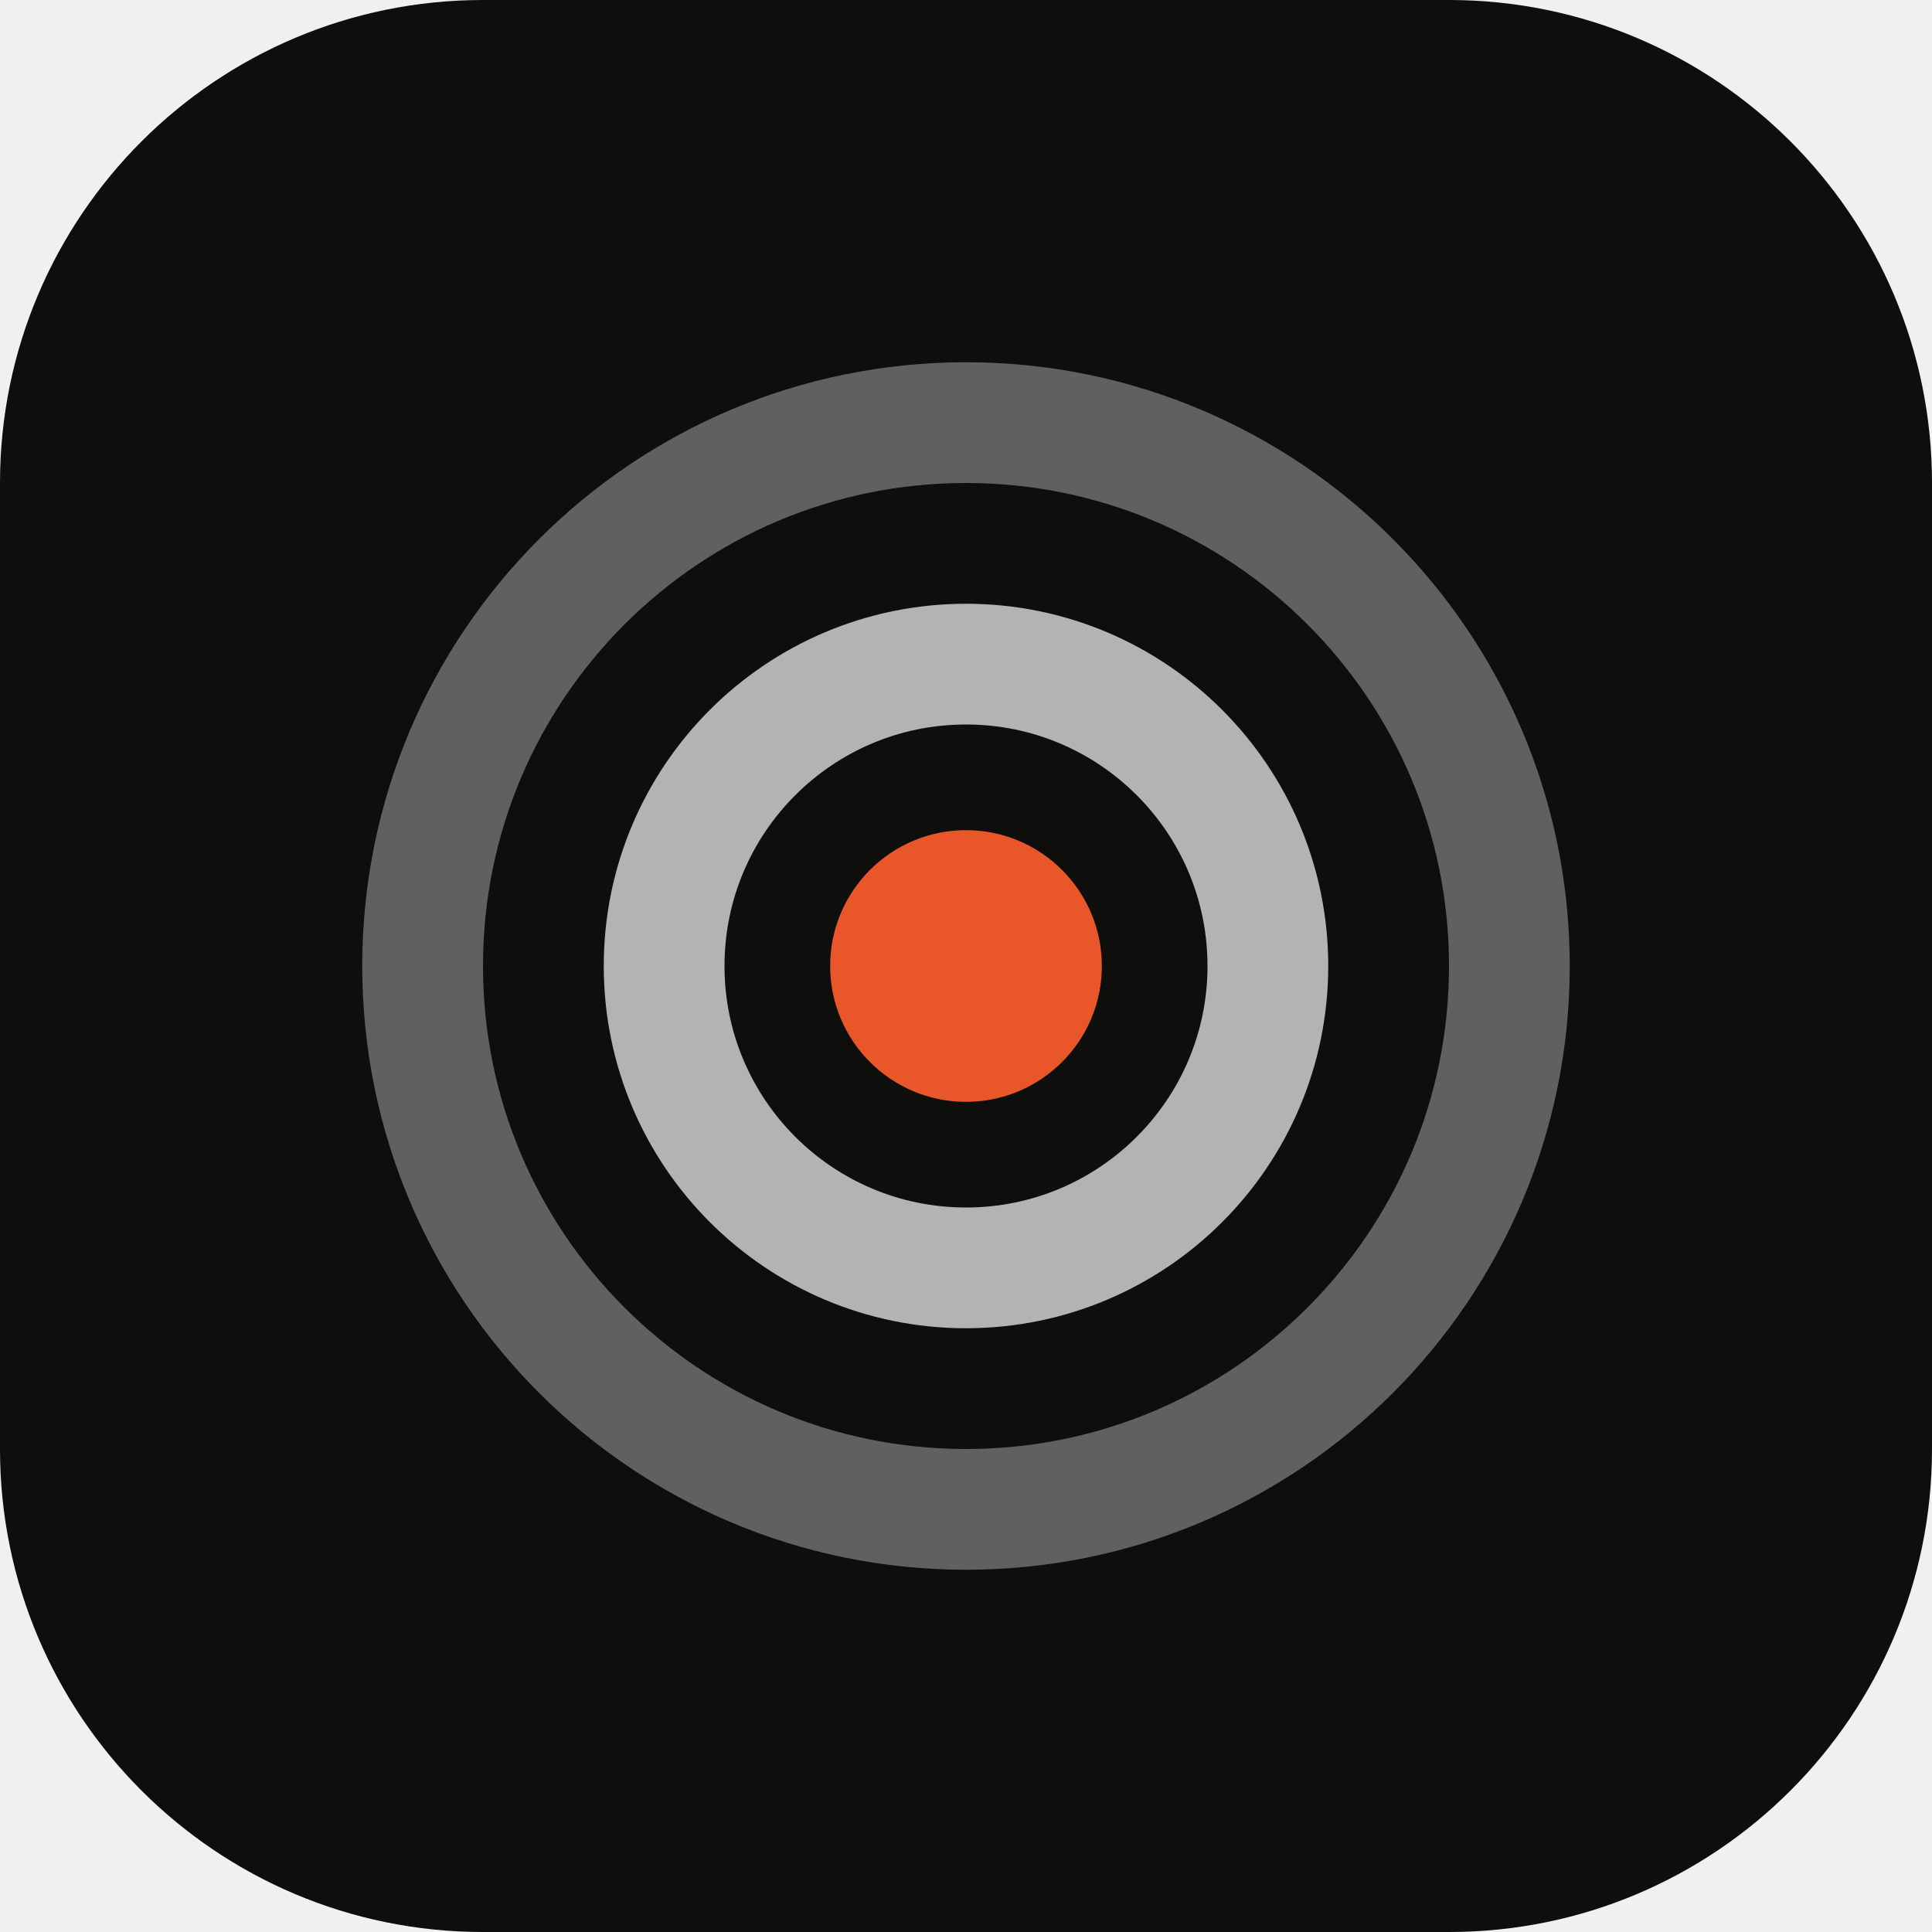
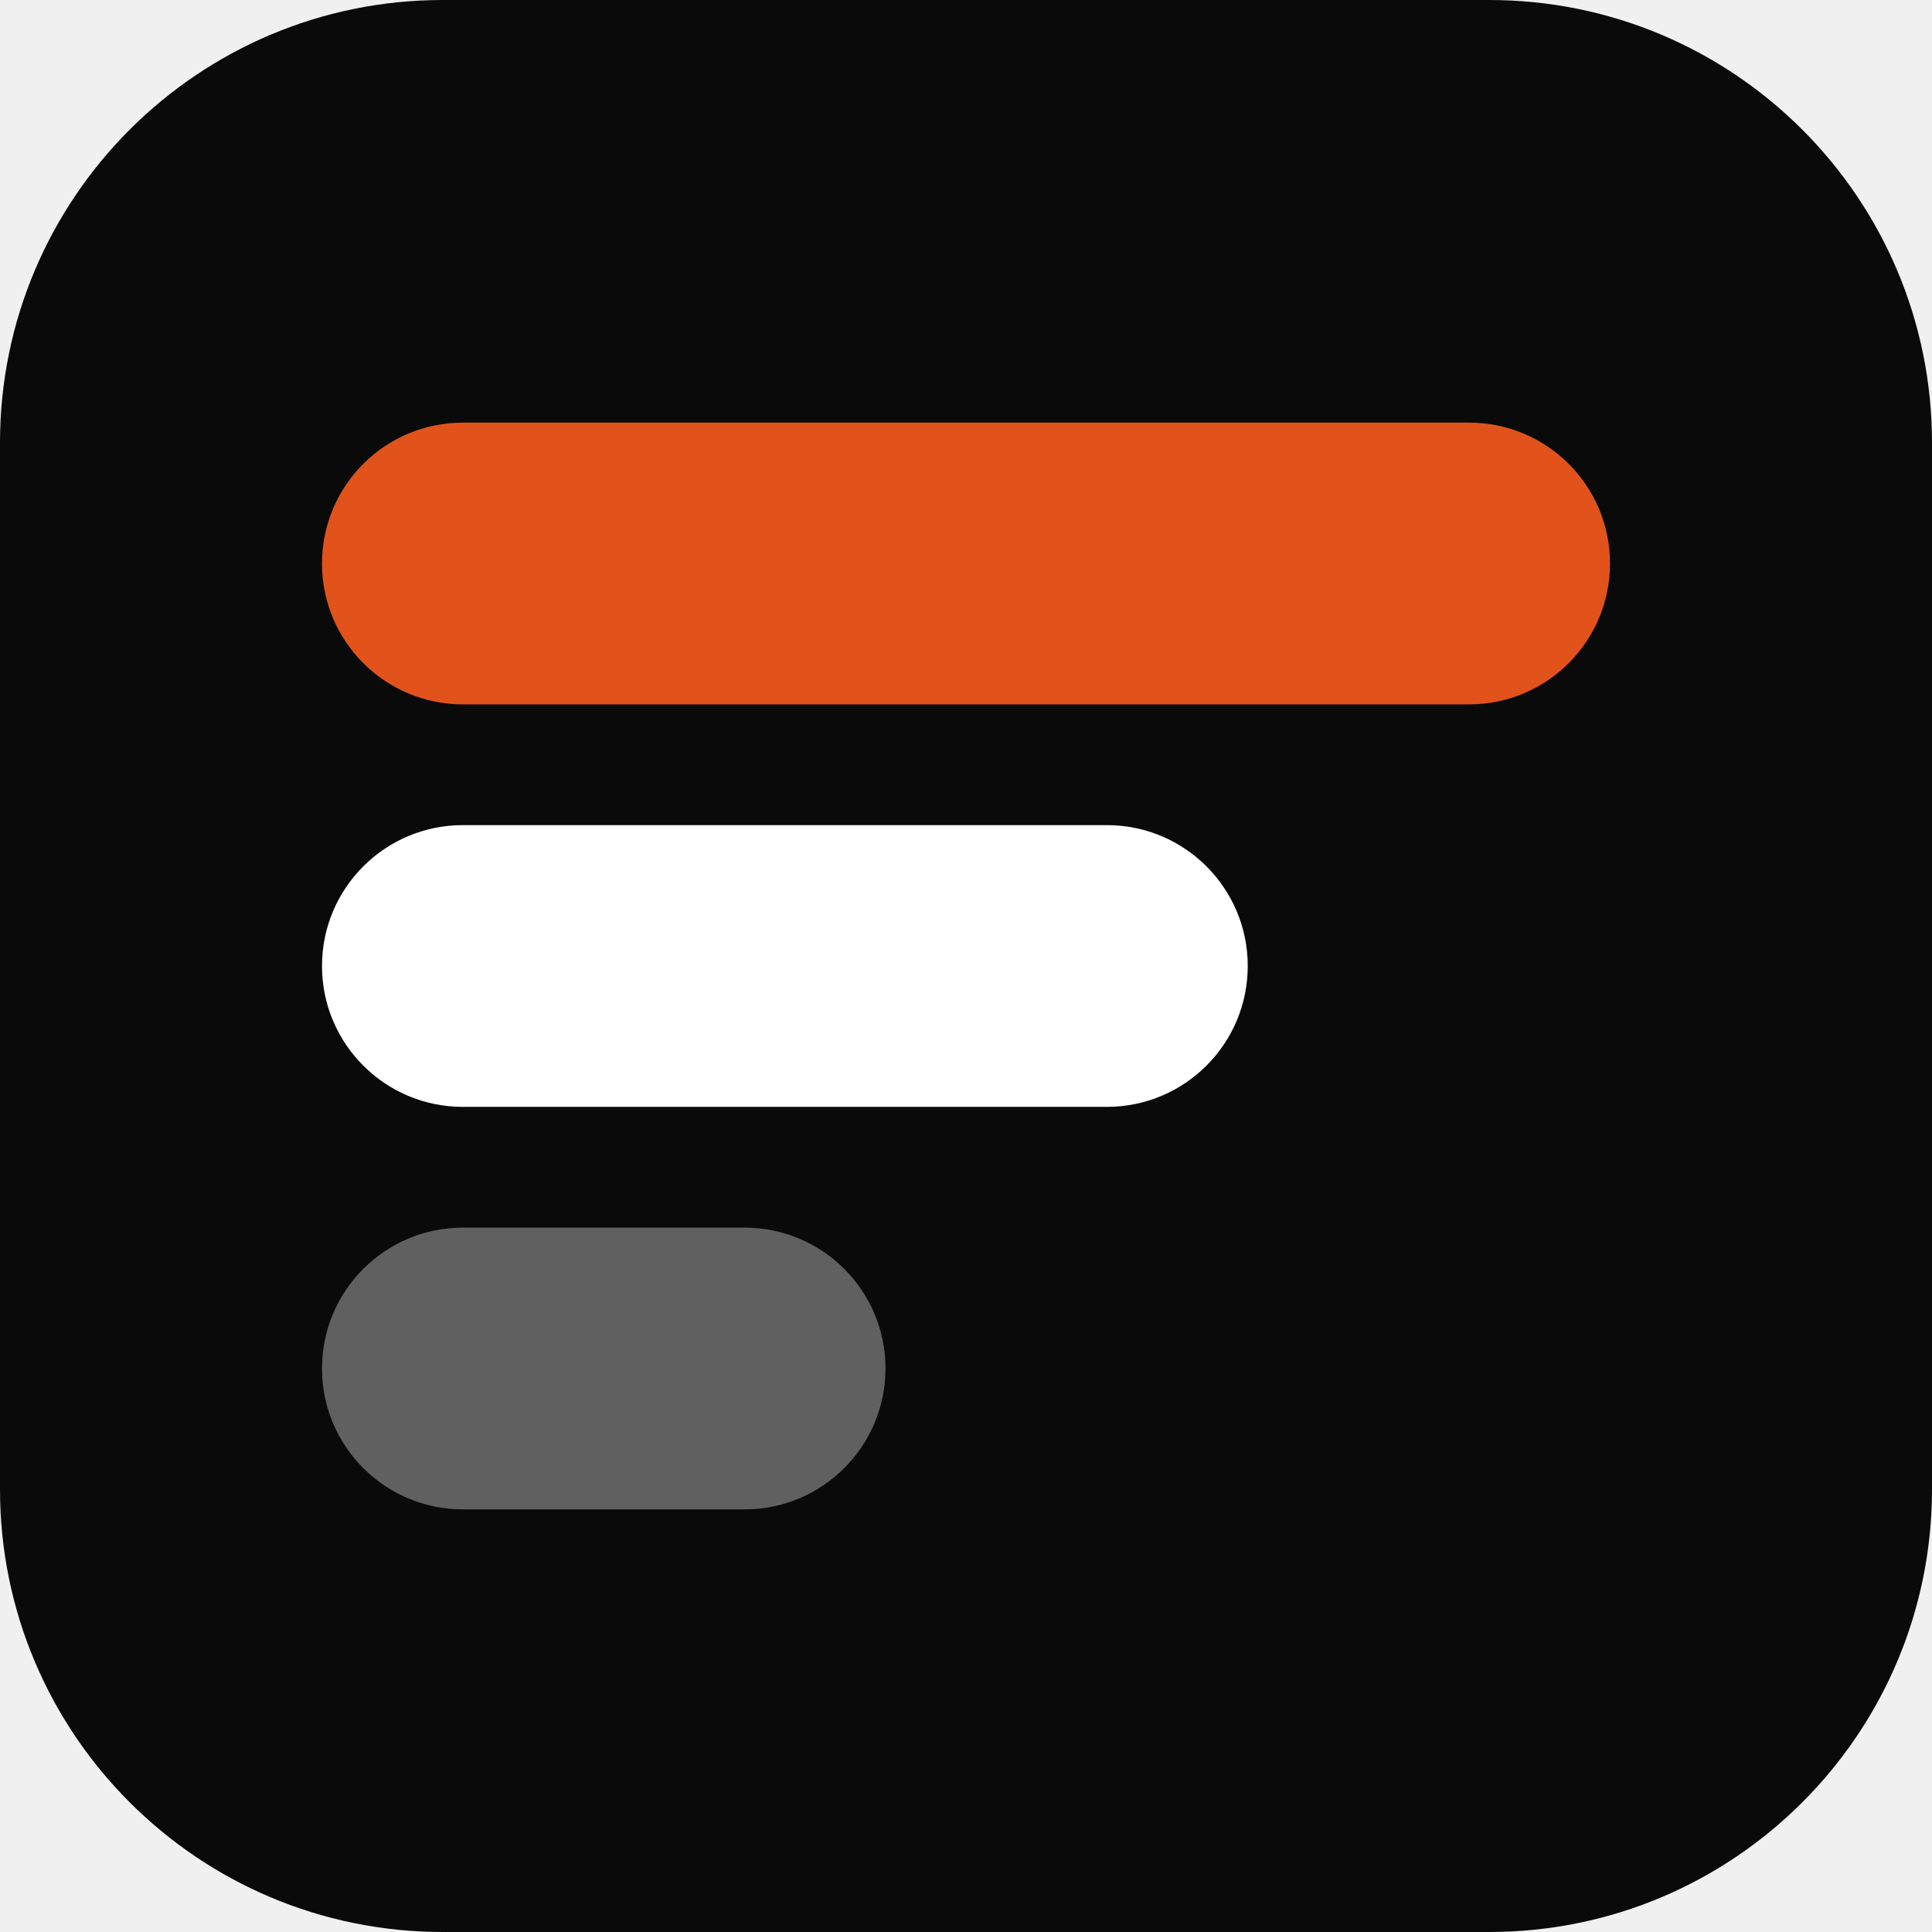
- <svg xmlns="http://www.w3.org/2000/svg" viewBox="0 0 32 32">
-   <rect width="32" height="32" rx="8" fill="#0e0e0c" />
-   <circle cx="16" cy="16" r="9" fill="none" stroke="#faf9f6" stroke-width="2" opacity=".35" />
-   <circle cx="16" cy="16" r="5" fill="none" stroke="#faf9f6" stroke-width="2" opacity=".7" />
-   <circle cx="16" cy="16" r="2.25" fill="#e8562a" />
+ <svg xmlns="http://www.w3.org/2000/svg" viewBox="0 0 48 48">
+   <rect width="48" height="48" rx="11" fill="#0a0a0a" />
+   <rect x="8" y="10.5" width="32" height="7" rx="3.5" fill="#e2531c" />
+   <rect x="8" y="20.5" width="23" height="7" rx="3.5" fill="#ffffff" />
+   <rect x="8" y="30.5" width="14" height="7" rx="3.5" fill="#ffffff" opacity=".35" />
</svg>
